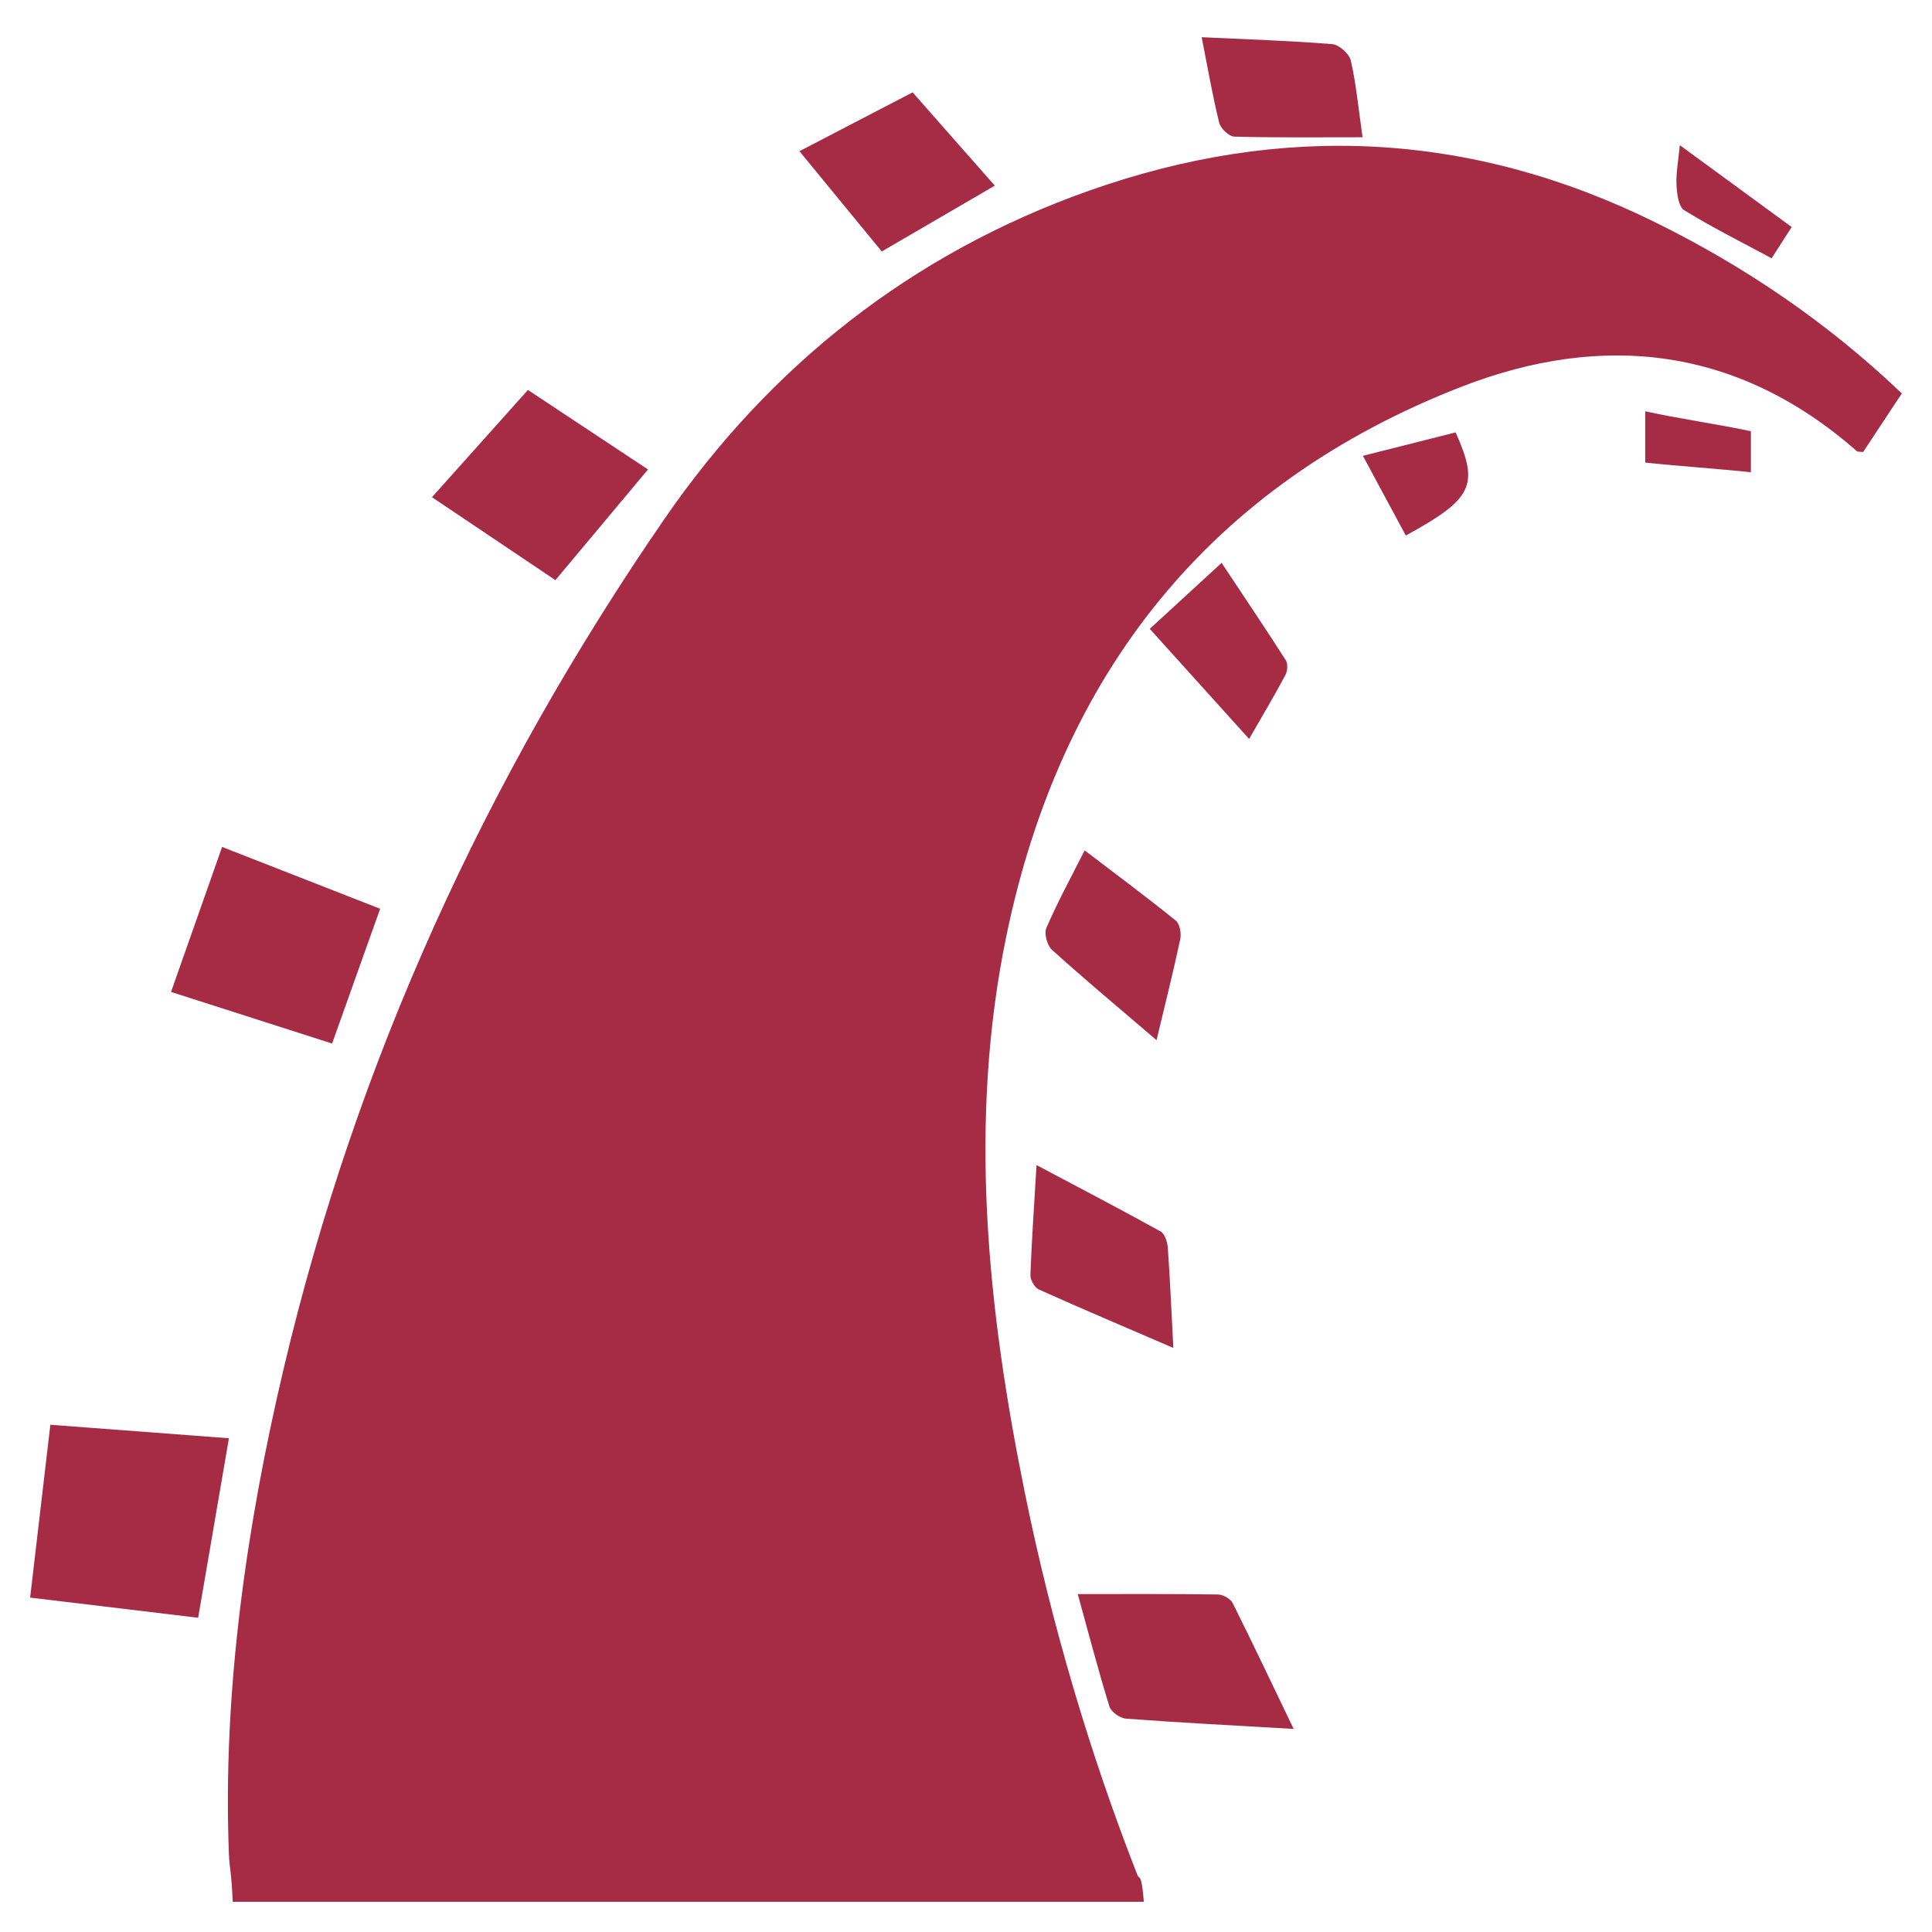
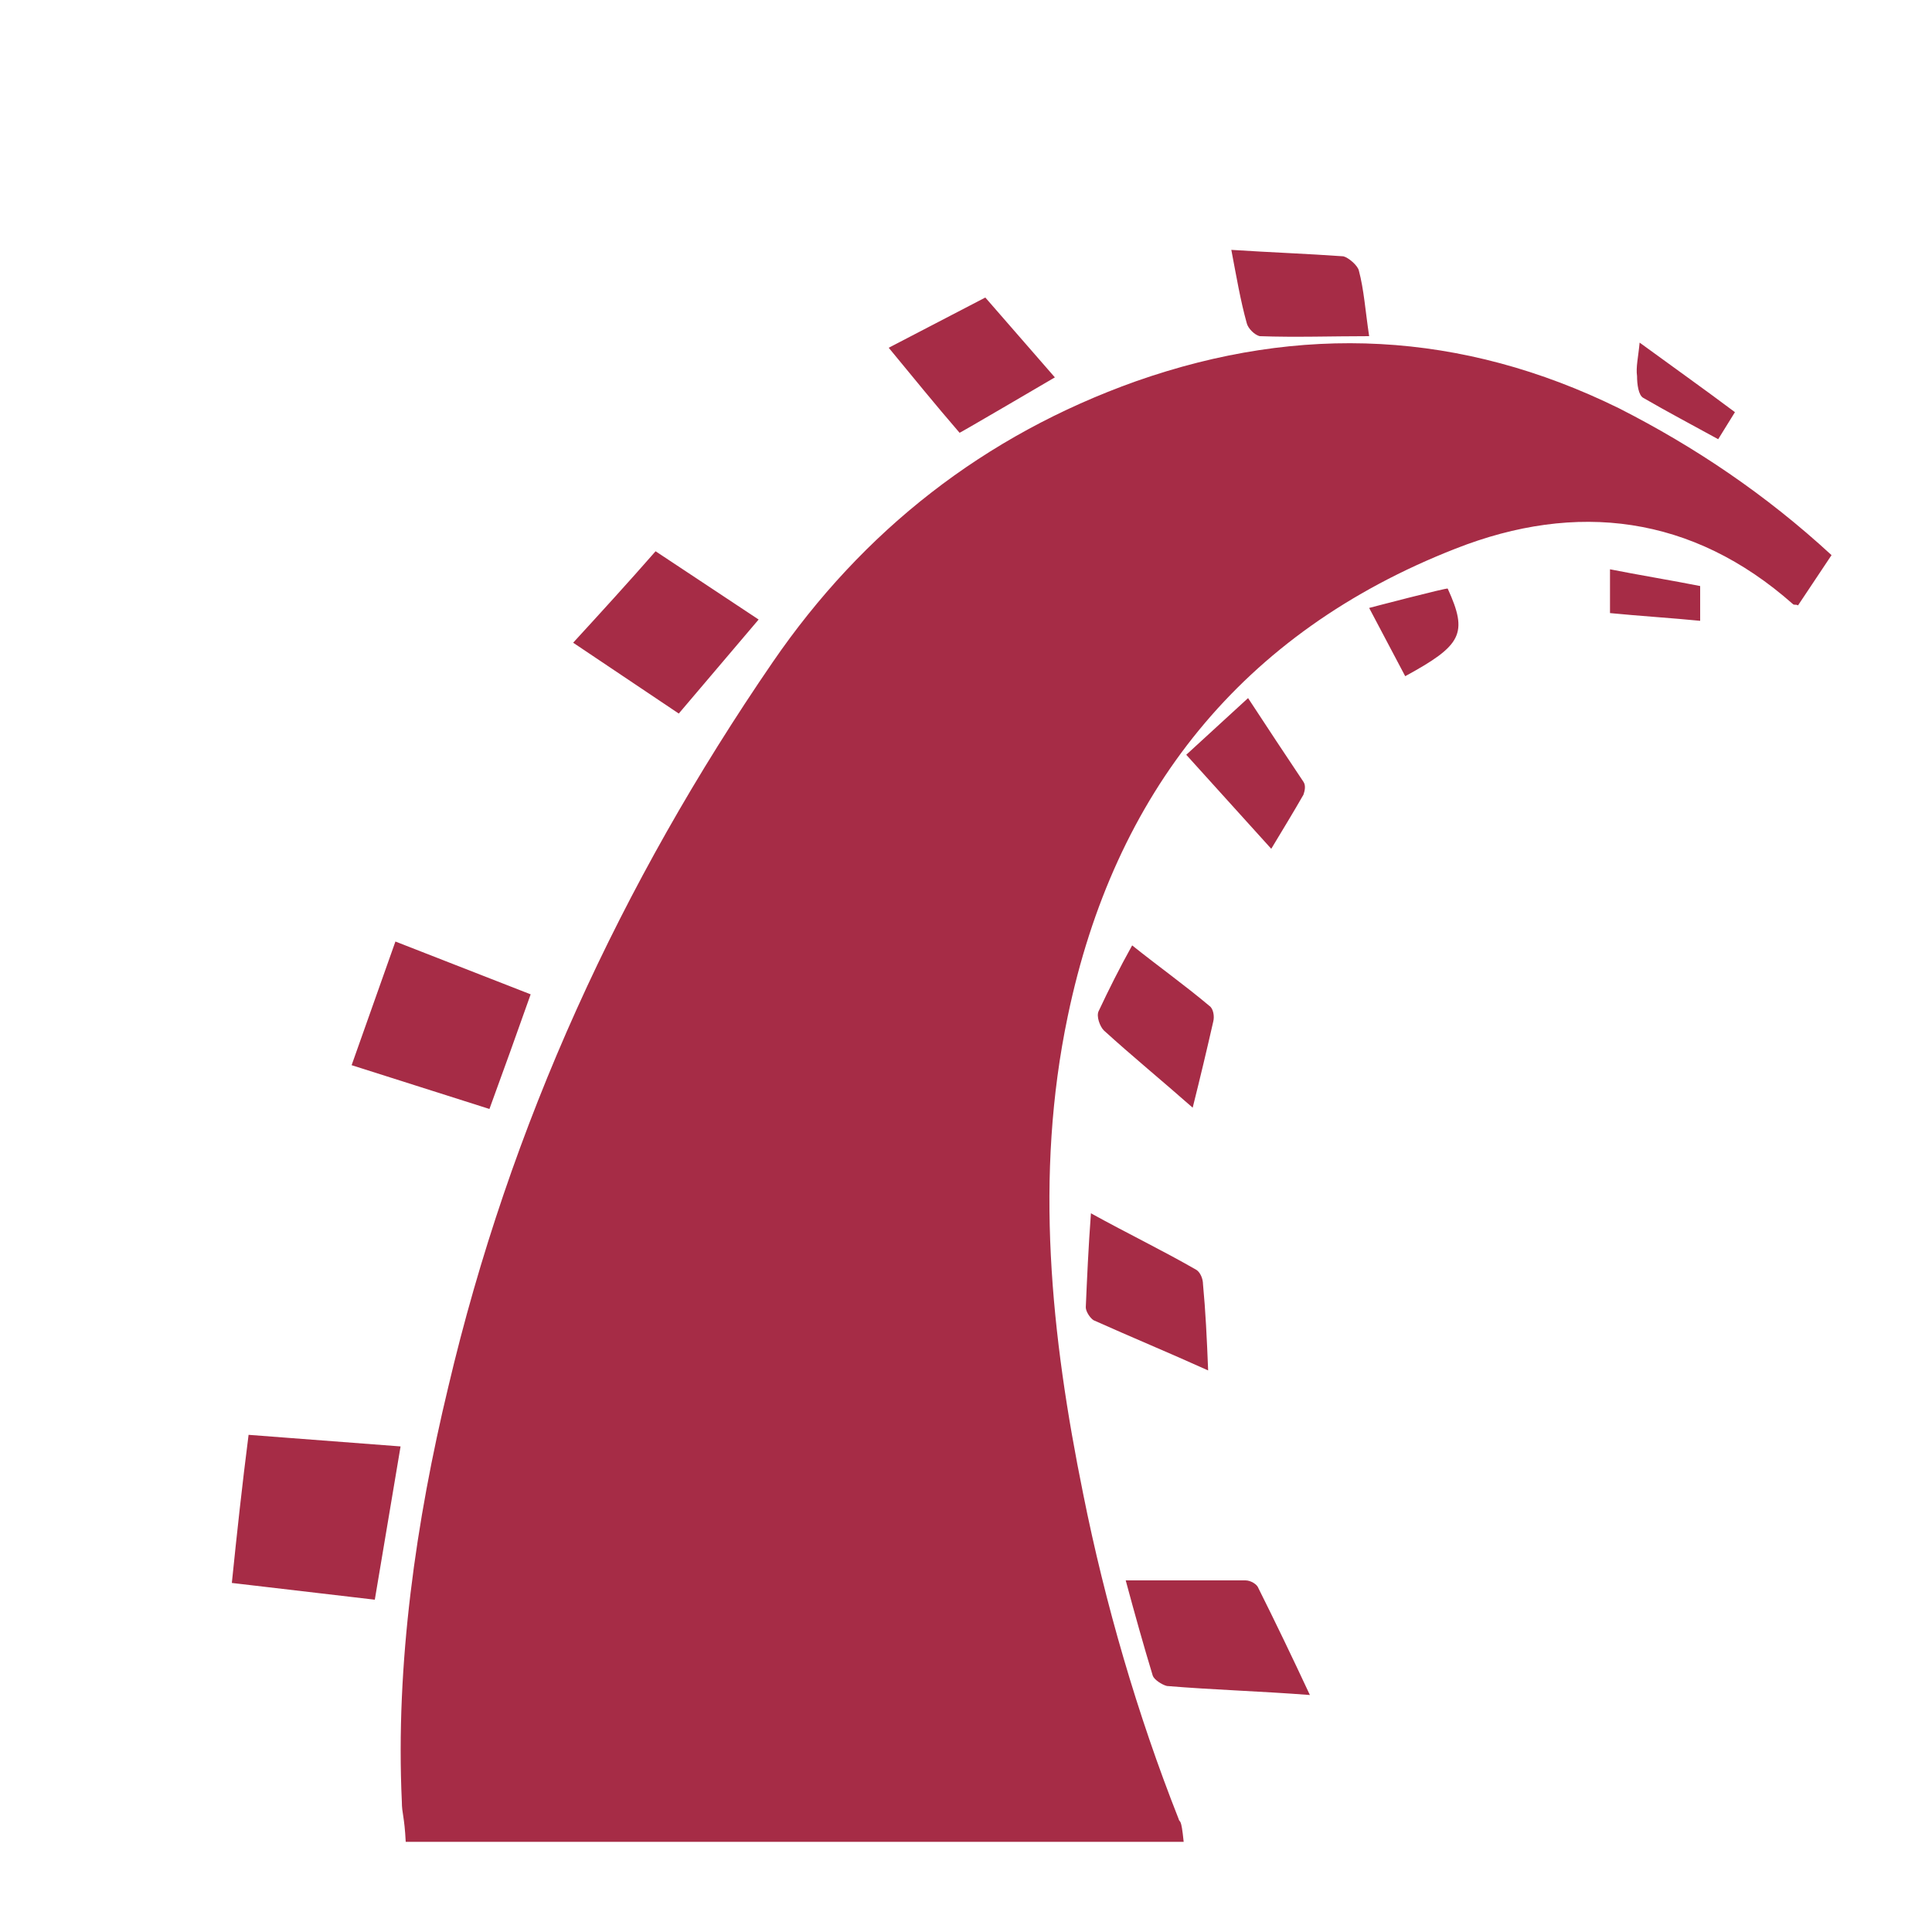
- <svg xmlns="http://www.w3.org/2000/svg" viewBox="0 0 128 128">
-   <path fill-rule="evenodd" clip-rule="evenodd" fill="#A62C46" d="M109.682 14.737c-12.206-6.023-24.708-6.636-37.508-2.111-11.779 4.164-21.175 11.615-28.16 21.763-11.819 17.172-20.404 35.909-25.215 56.263-2.464 10.417-4.06 21.466-3.631 32.224.035.873.165 1.124.251 3.124h60.366c-.173-2-.287-1.416-.437-1.797-3.175-8.106-5.689-16.666-7.428-25.198-2.498-12.251-3.806-24.729-1.226-37.093 3.611-17.313 13.48-29.805 30.117-36.283 9.424-3.667 18.369-2.624 26.214 4.262.072.063.22.025.412.056l2.565-3.883c-4.94-4.703-10.368-8.389-16.32-11.327zM3.336 94.394c-.46 3.923-.89 7.596-1.34 11.451l11.132 1.336 2.039-11.893c-4.055-.307-7.906-.598-11.831-.894zM25.186 60.208l-10.471-4.097-3.384 9.607 10.671 3.42c1.08-3.031 2.096-5.882 3.184-8.93zM74.605 113.867c3.575.266 7.157.449 11.103.679-1.433-2.979-2.706-5.673-4.039-8.335-.146-.289-.639-.568-.974-.573-3.033-.044-6.068-.025-9.291-.025.726 2.628 1.357 5.053 2.096 7.443.111.361.707.782 1.105.811zM42.933 31.103l-7.955-5.268c-2.132 2.383-4.188 4.68-6.359 7.105l8.178 5.496 6.136-7.333zM68.267 84.472c-.013.321.276.832.558.959 2.865 1.288 5.76 2.515 8.912 3.873-.131-2.492-.219-4.575-.368-6.654-.027-.374-.203-.912-.48-1.066-2.631-1.456-5.299-2.847-8.216-4.395-.159 2.665-.321 4.972-.406 7.283zM65.91 12.3l-5.446-6.181-7.499 3.898c1.876 2.286 3.647 4.443 5.455 6.644l7.49-4.361zM69.325 61.476c-.163.374.052 1.167.373 1.456 2.175 1.962 4.424 3.84 6.926 5.981.573-2.4 1.113-4.539 1.571-6.693.081-.383-.032-1.016-.298-1.23-1.946-1.569-3.955-3.063-6.037-4.651-.915 1.815-1.802 3.443-2.535 5.137zM81.775 9.052c2.78.075 5.563.042 8.499.042-.293-2.044-.433-3.593-.782-5.092-.104-.446-.775-1.04-1.228-1.078-2.787-.226-5.585-.313-8.651-.459.409 2.063.721 3.881 1.162 5.668.093.379.647.909 1 .919zM85.16 44.727c.142-.266.178-.749.029-.981-1.366-2.137-2.785-4.241-4.254-6.455l-4.76 4.372 6.582 7.294c.884-1.539 1.675-2.868 2.403-4.23zM90.295 30.2l2.843 5.281c4.449-2.438 4.875-3.32 3.3-6.834l-6.143 1.553zM111.582 13.927c1.851 1.142 3.806 2.115 5.792 3.185l1.33-2.07c-2.422-1.771-4.76-3.484-7.413-5.426-.104 1.104-.259 1.875-.219 2.637.032.581.129 1.44.51 1.674zM109 30.646c2 .217 5 .424 7 .643v-2.718c-2-.438-5-.872-7-1.323v3.398z" />
+ <svg xmlns="http://www.w3.org/2000/svg" version="1.1" id="Layer_1" x="0px" y="0px" viewBox="0 0 150 150" style="enable-background:new 0 0 150 150;" xml:space="preserve">
+   <style type="text/css">
+ 	.st0{fill:#A62C46;}
+ </style>
+   <path class="st0" d="M125.7,31.7c-12.2-6-24.7-6.6-37.5-2.1C76.4,33.8,67,41.2,60,51.4c-11.8,17.2-20.4,35.9-25.2,56.3  c-2.5,10.4-4.1,21.5-3.6,32.2c0,0.9,0.2,1.1,0.3,3.1h60.4c-0.2-2-0.3-1.4-0.4-1.8c-3.2-8.1-5.7-16.7-7.4-25.2  c-2.5-12.3-3.8-24.7-1.2-37.1c3.6-17.3,13.5-29.8,30.1-36.3c9.4-3.7,18.4-2.6,26.2,4.3c0.1,0.1,0.2,0,0.4,0.1l2.6-3.9  C137.1,38.4,131.6,34.7,125.7,31.7L125.7,31.7z M19.3,111.4c-0.5,3.9-0.9,7.6-1.3,11.5l11.1,1.3l2-11.9  C27.1,112,23.3,111.7,19.3,111.4z M41.2,77.2l-10.5-4.1l-3.4,9.6L38,86.1C39.1,83.1,40.1,80.3,41.2,77.2z M90.6,130.9  c3.6,0.3,7.2,0.4,11.1,0.7c-1.4-3-2.7-5.7-4-8.3c-0.1-0.3-0.6-0.6-1-0.6c-3,0-6.1,0-9.3,0c0.7,2.6,1.4,5.1,2.1,7.4  C89.6,130.4,90.2,130.8,90.6,130.9z M58.9,48.1l-8-5.3c-2.1,2.4-4.2,4.7-6.4,7.1l8.2,5.5L58.9,48.1z M84.3,101.5  c0,0.3,0.3,0.8,0.6,1c2.9,1.3,5.8,2.5,8.9,3.9c-0.1-2.5-0.2-4.6-0.4-6.7c0-0.4-0.2-0.9-0.5-1.1c-2.6-1.5-5.3-2.8-8.2-4.4  C84.5,96.9,84.4,99.2,84.3,101.5z M81.9,29.3l-5.4-6.2L69,27c1.9,2.3,3.6,4.4,5.5,6.6C74.4,33.7,81.9,29.3,81.9,29.3z M85.3,78.5  c-0.2,0.4,0.1,1.2,0.4,1.5c2.2,2,4.4,3.8,6.9,6c0.6-2.4,1.1-4.5,1.6-6.7c0.1-0.4,0-1-0.3-1.2c-1.9-1.6-4-3.1-6-4.7  C86.9,75.2,86.1,76.8,85.3,78.5z M97.8,26.1c2.8,0.1,5.6,0,8.5,0c-0.3-2-0.4-3.6-0.8-5.1c-0.1-0.4-0.8-1-1.2-1.1  c-2.8-0.2-5.6-0.3-8.7-0.5c0.4,2.1,0.7,3.9,1.2,5.7C96.9,25.5,97.4,26,97.8,26.1z M101.2,61.7c0.1-0.3,0.2-0.7,0-1  c-1.4-2.1-2.8-4.2-4.3-6.5l-4.8,4.4l6.6,7.3C99.6,64.4,100.4,63.1,101.2,61.7z M106.3,47.2l2.8,5.3c4.4-2.4,4.9-3.3,3.3-6.8  C112.4,45.6,106.3,47.2,106.3,47.2z M127.6,30.9c1.9,1.1,3.8,2.1,5.8,3.2l1.3-2.1c-2.4-1.8-4.8-3.5-7.4-5.4  c-0.1,1.1-0.3,1.9-0.2,2.6C127.1,29.8,127.2,30.7,127.6,30.9z M125,47.6c2,0.2,5,0.4,7,0.6v-2.7c-2-0.4-5-0.9-7-1.3V47.6z" />
</svg>
